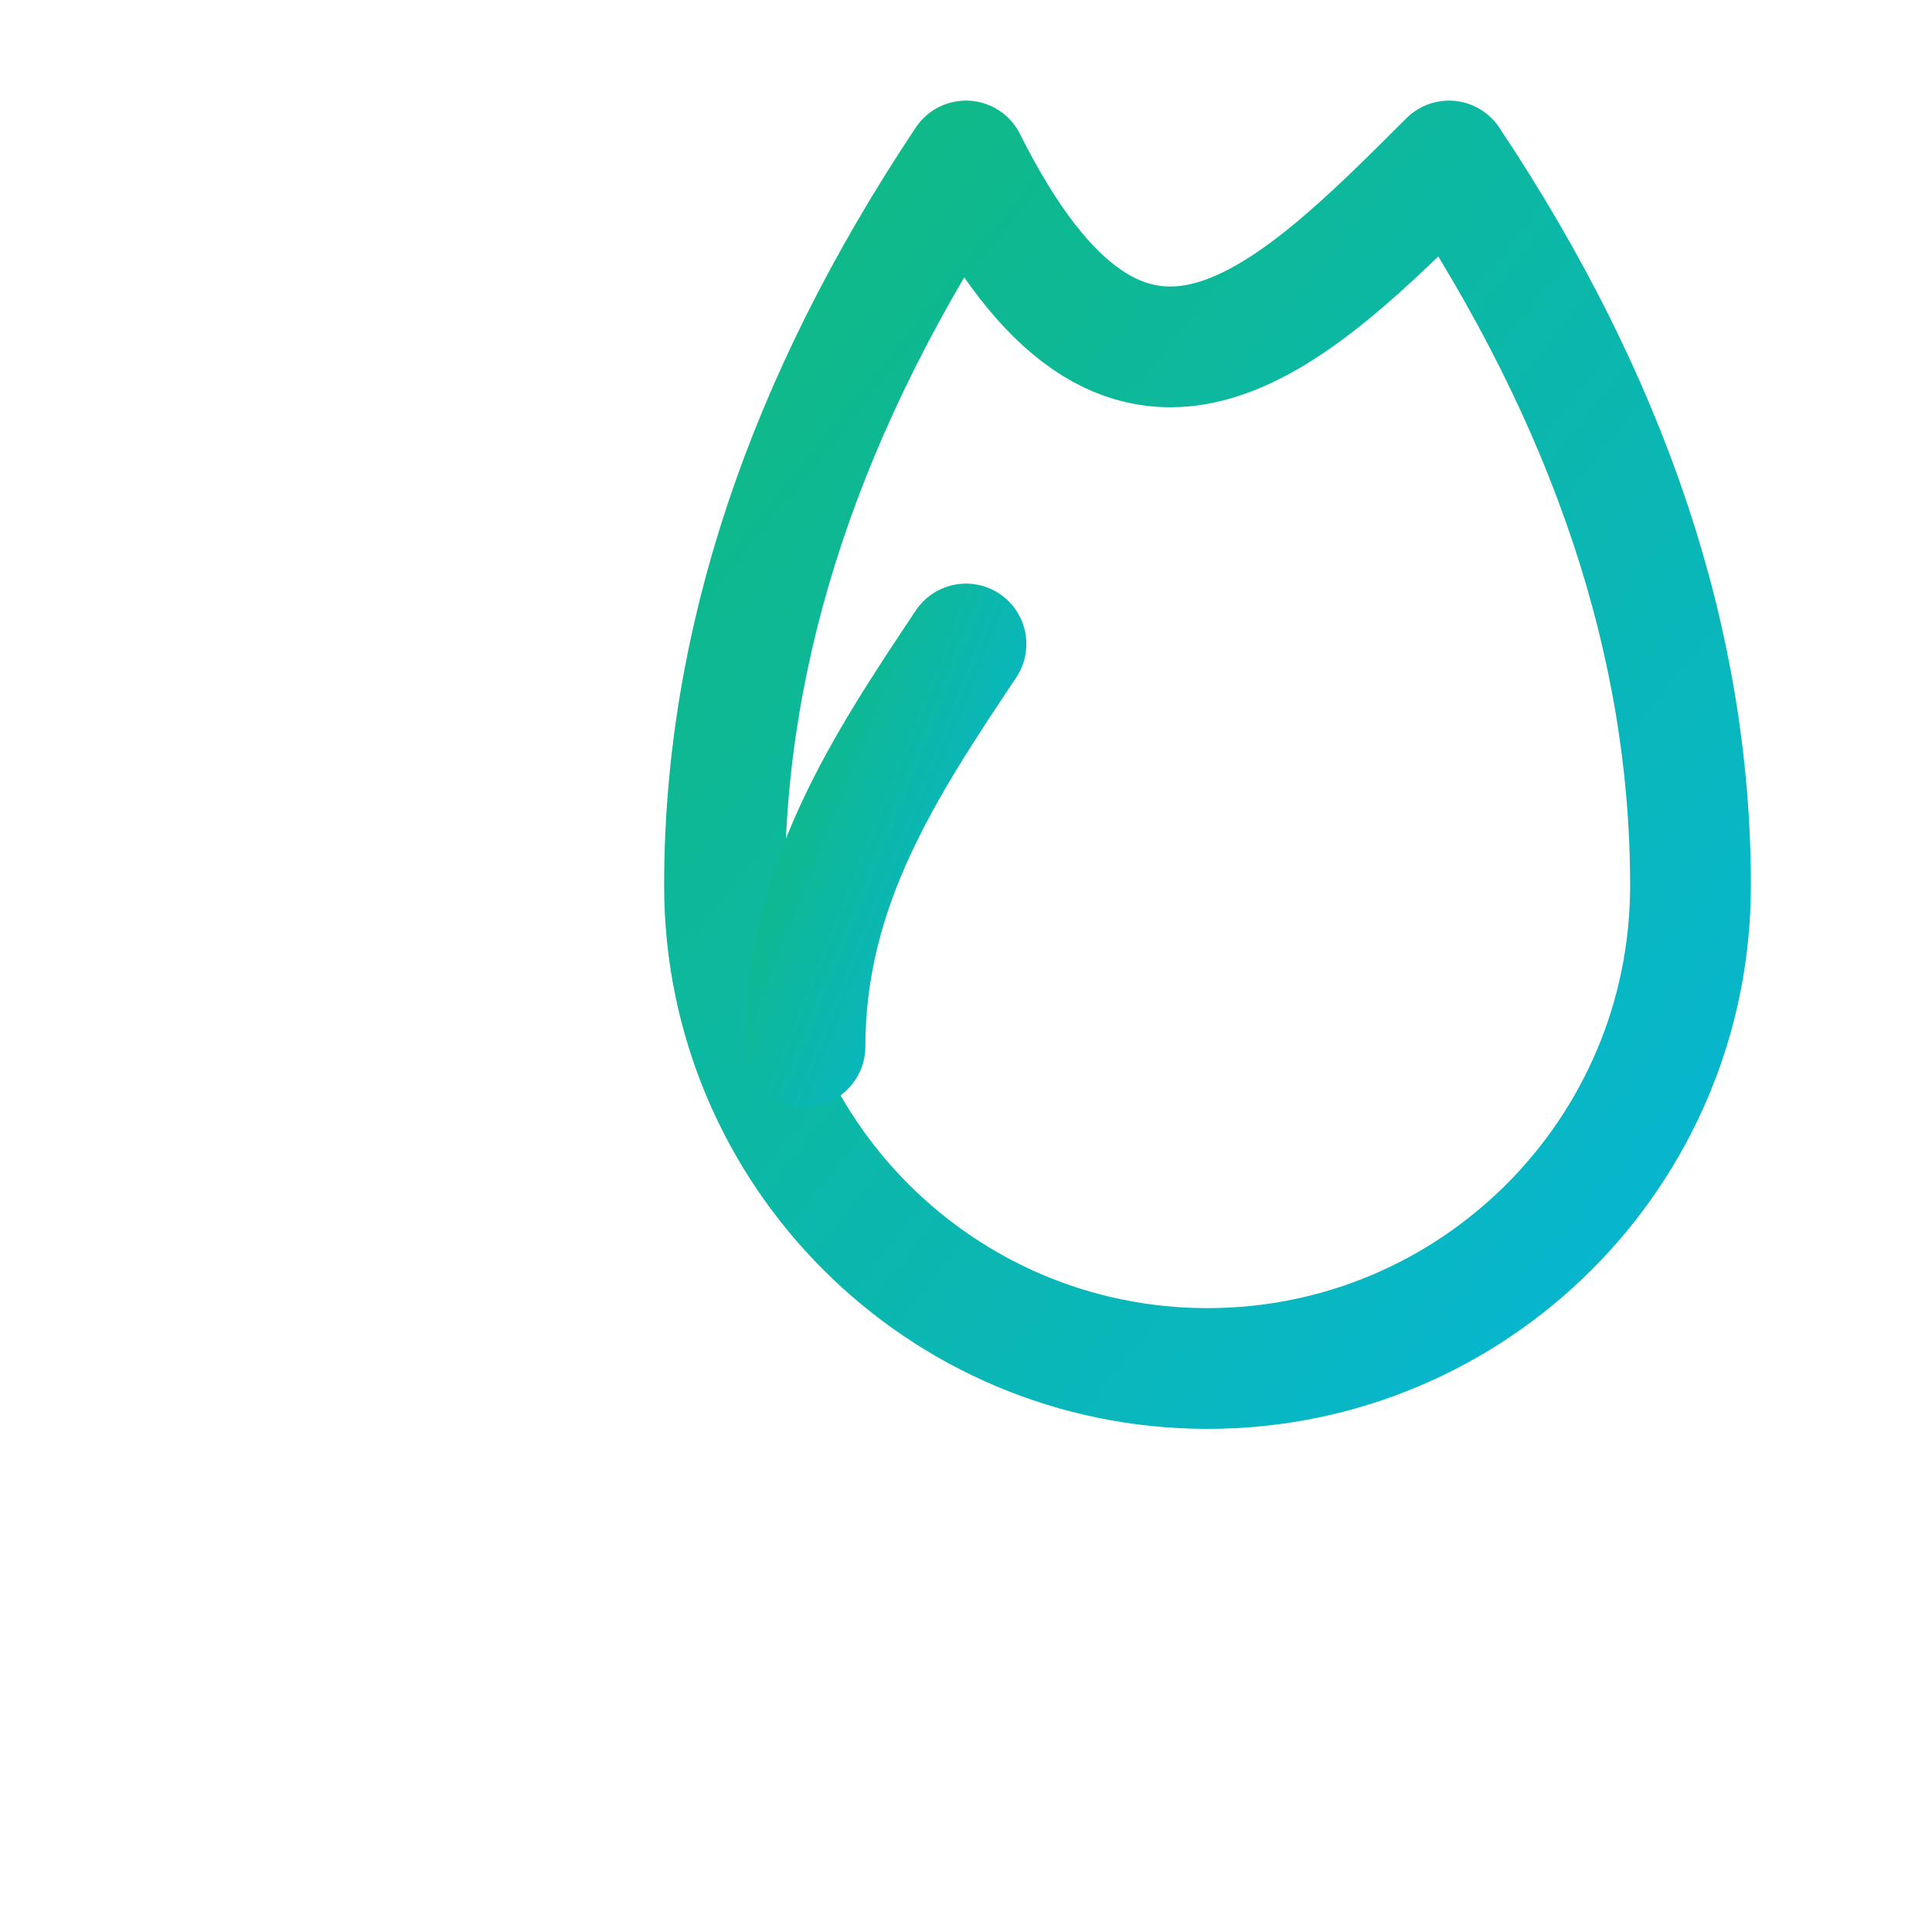
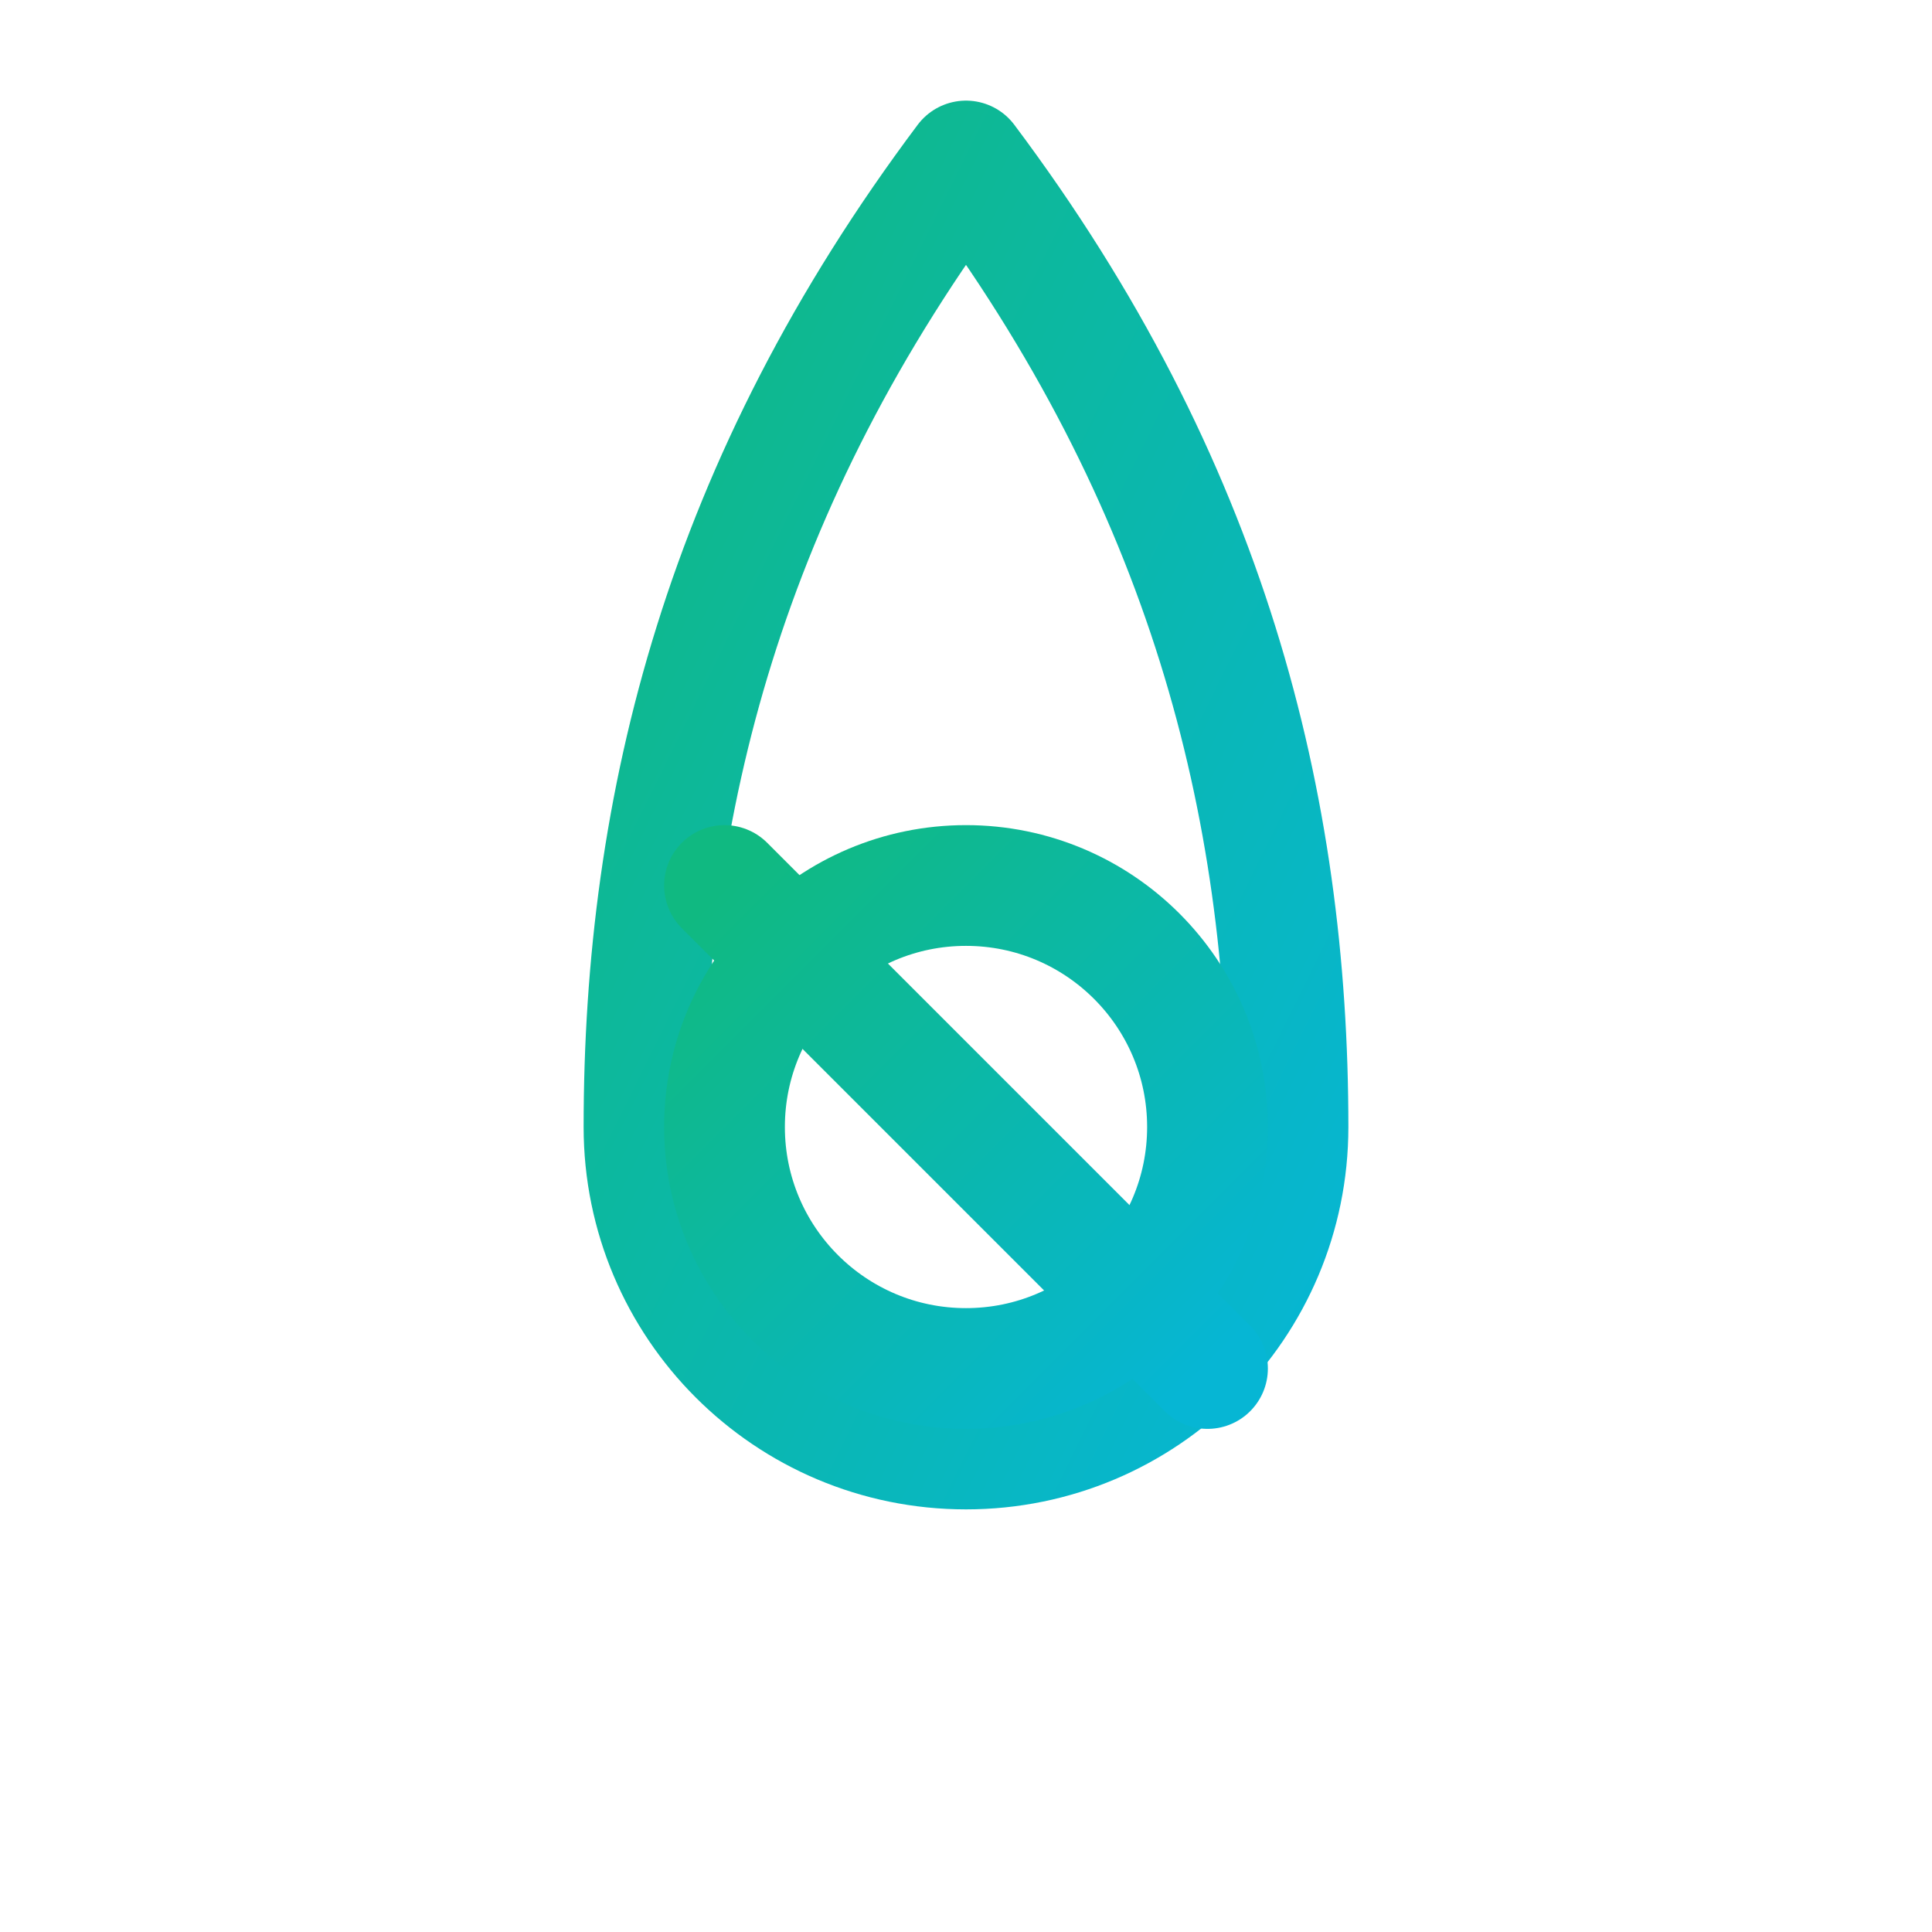
<svg xmlns="http://www.w3.org/2000/svg" viewBox="0 0 24 24" width="24" height="24" fill="none" stroke="url(#grad-elixir)" stroke-width="1.5" stroke-linecap="round" stroke-linejoin="round">
  <defs>
    <linearGradient id="grad-elixir" x1="0%" y1="0%" x2="100%" y2="100%">
      <stop offset="0%" style="stop-color:#10b981;stop-opacity:1" />
      <stop offset="100%" style="stop-color:#06b6d4;stop-opacity:1" />
    </linearGradient>
  </defs>
-   <path d="M12 2c-2 3-3 6-3 9a6 6 0 1 0 12 0c0-3-1-6-3-9-2 2-4 4-6 0z" />
-   <path d="M12 8c-1 1.5-2 3-2 5" />
+   <path d="M12 2c-3 4-4 8-4 12a4 4 0 0 0 8 0c0-4-1-8-4-12z" />
+   <circle cx="12" cy="14" r="3" />
+   <path d="M9 11l6 6" />
</svg>
